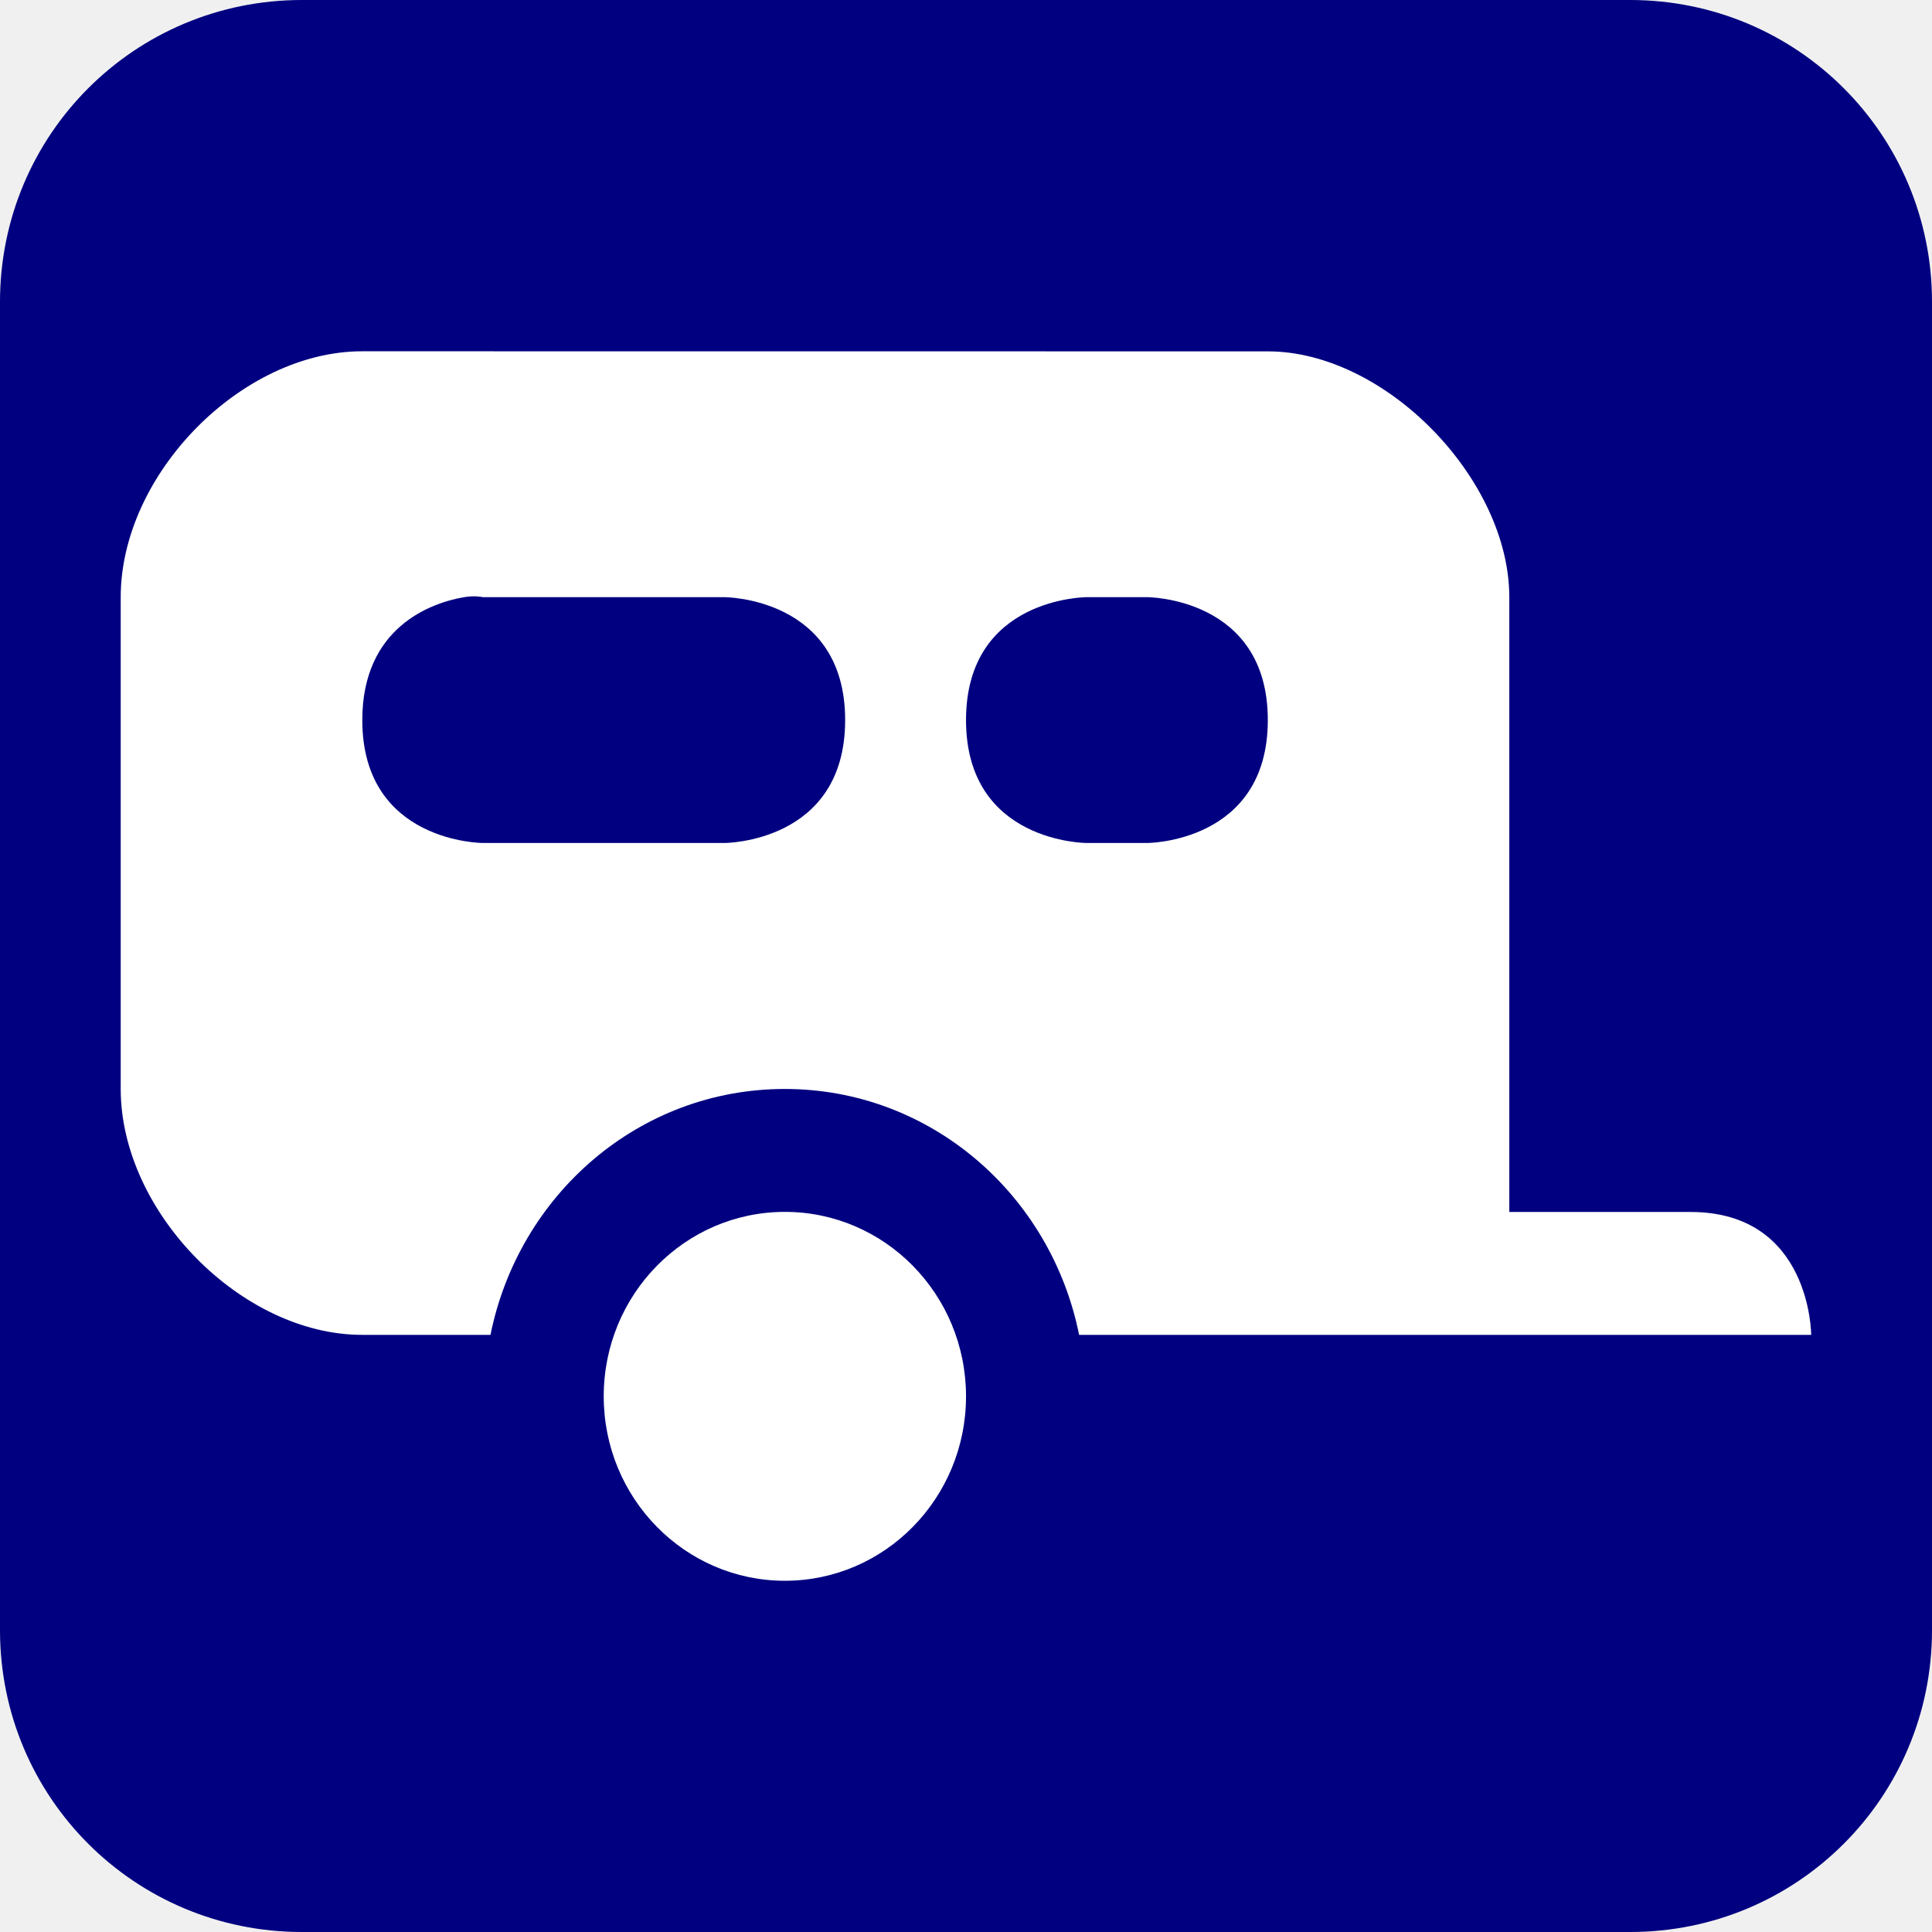
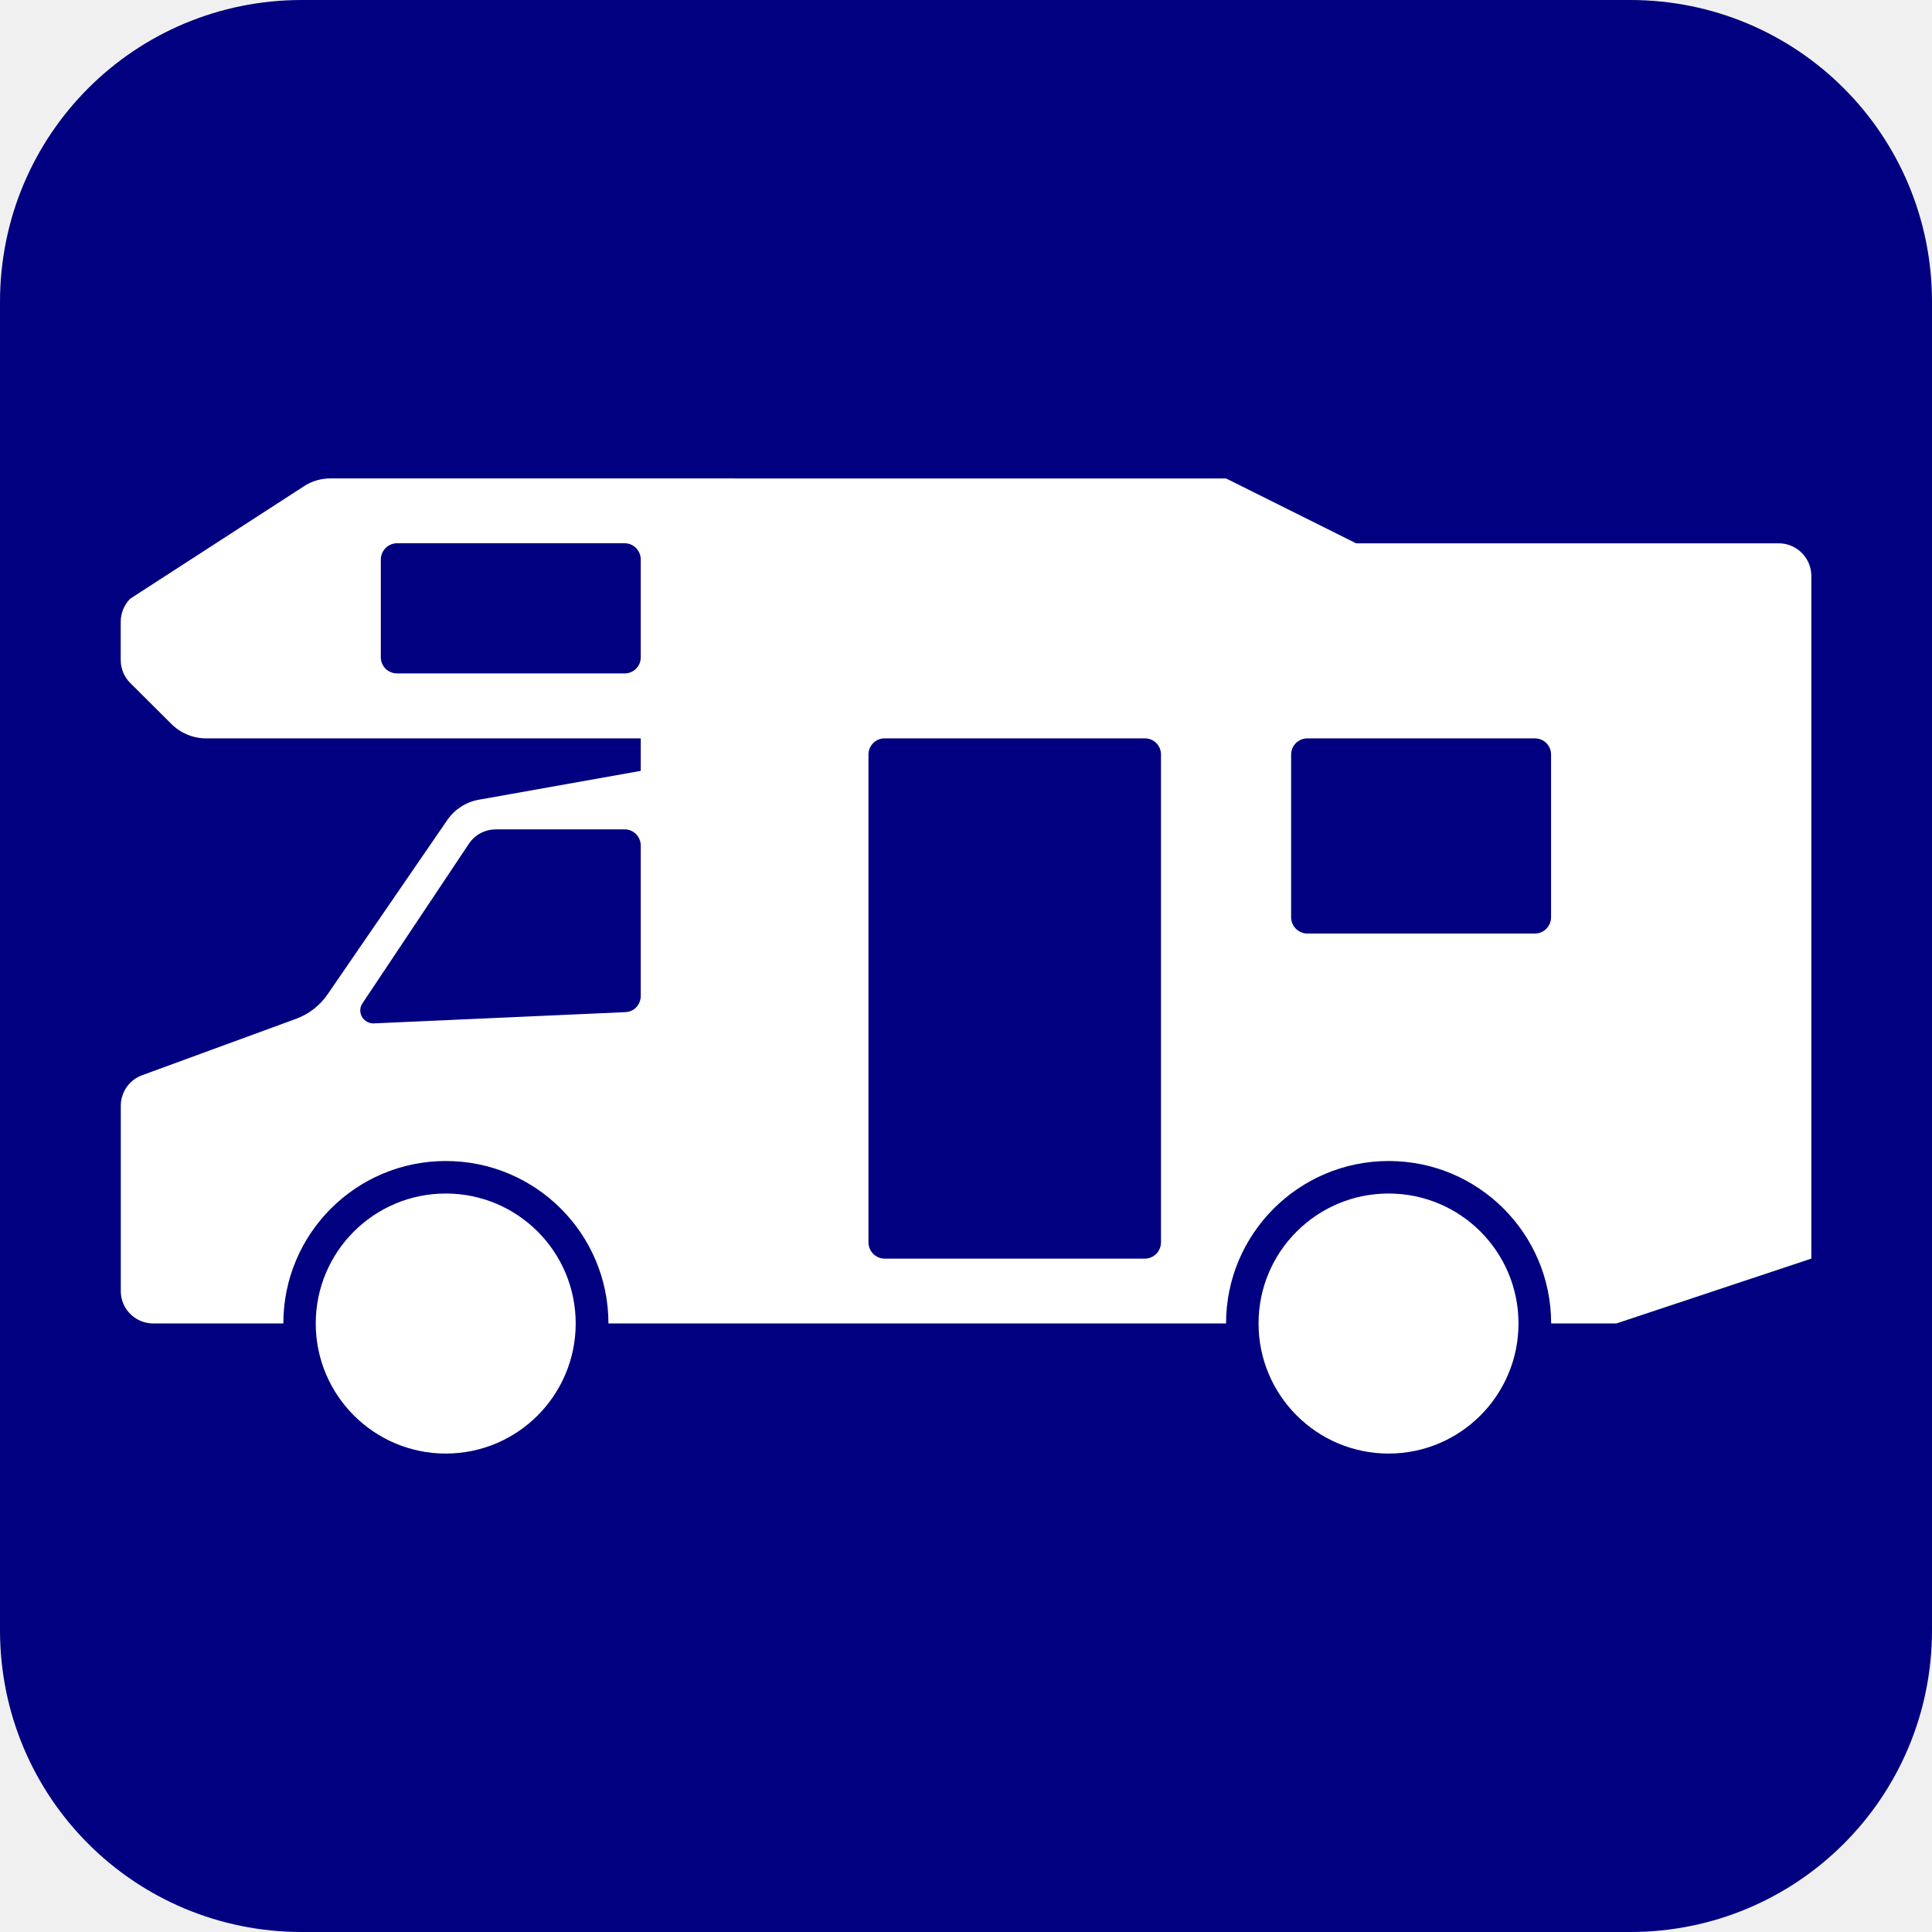
<svg xmlns="http://www.w3.org/2000/svg" version="1.1" width="32" height="32" viewBox="0 0 30 30" id="svg2">
  <defs id="defs8" />
  <rect width="14" height="14" x="0" y="23.5" id="canvas" style="visibility:hidden;fill:none;stroke:none" />
  <path style="opacity:1;fill:#000080;fill-opacity:1;stroke:none;stroke-width:0;stroke-linecap:butt;stroke-linejoin:miter;stroke-miterlimit:4;stroke-dasharray:none;stroke-dashoffset:0;stroke-opacity:1" d="M 4.688,0 C 2.091,0 0,2.091 0,4.688 v 20.625 C 0,27.909 2.091,30 4.688,30 h 20.625 C 27.909,30 30,27.909 30,25.312 V 4.688 C 30,2.091 27.909,0 25.312,0 Z" id="rect5129" />
  <g id="g4554" transform="matrix(1.261389,0,0,1.284323,0.692448,-12.7802)" style="stroke-width:0.786">
-     <path style="fill:#ffffff;fill-opacity:1;stroke:none;stroke-width:1.021" id="caravan" d="m 3.91,14.198 c -1.486,0 -2.973,1.486 -2.973,2.973 v 5.946 c 0,1.486 1.486,2.973 2.973,2.973 h 1.579 c 0.347,-1.693 1.827,-2.973 3.623,-2.973 1.796,0 3.277,1.28 3.623,2.973 h 9.012 c 0,0 0,-1.486 -1.486,-1.486 h -2.23 v -7.432 c 0,-1.428 -1.523,-2.973 -2.973,-2.973 z m 1.254,2.973 c 0.139,-0.023 0.232,0 0.232,0 h 2.973 c 0,0 1.486,0 1.486,1.486 0,1.486 -1.486,1.486 -1.486,1.486 H 5.397 c 0,0 -1.486,0 -1.486,-1.486 0,-1.115 0.836,-1.417 1.254,-1.486 z m 7.665,0 h 0.743 c 0,0 1.486,0 1.486,1.486 0,1.486 -1.486,1.486 -1.486,1.486 h -0.743 c 0,0 -1.486,0 -1.486,-1.486 0,-1.486 1.486,-1.486 1.486,-1.486 z m -3.716,7.432 c -1.231,0 -2.23,0.998 -2.23,2.23 0,1.231 0.998,2.23 2.23,2.23 1.231,0 2.23,-0.998 2.23,-2.23 0,-1.231 -0.998,-2.23 -2.23,-2.23 z" />
+     <path style="fill:#ffffff;fill-opacity:1;fill-rule:nonzero;stroke:none;stroke-width:0.921" d="m 3.521,15.735 c -0.119,0 -0.235,0.033 -0.333,0.098 L 1.053,17.19 c -0.074,0.074 -0.116,0.175 -0.116,0.279 v 0.459 c 0,0.105 0.041,0.206 0.116,0.279 l 0.508,0.497 c 0.112,0.11 0.266,0.174 0.425,0.174 h 5.353 v 0.393 l -1.994,0.349 c -0.157,0.027 -0.297,0.116 -0.388,0.246 L 3.482,21.975 C 3.388,22.109 3.254,22.211 3.098,22.268 l -1.898,0.683 c -0.158,0.057 -0.262,0.204 -0.262,0.369 v 2.241 c 0,0.217 0.18,0.391 0.4,0.391 H 2.939 c 0,-1.085 0.895,-1.964 2,-1.964 1.106,0 2.002,0.879 2.002,1.964 h 7.603 c 0,-1.085 0.897,-1.964 2.002,-1.964 1.105,0 2,0.879 2,1.964 h 0.803 l 2.4,-0.784 v -8.253 c 0,-0.218 -0.18,-0.395 -0.4,-0.395 h -5.203 l -1.601,-0.784 z m 0.819,0.784 h 2.8 c 0.111,0 0.199,0.089 0.199,0.198 v 1.18 c 0,0.109 -0.088,0.196 -0.199,0.196 H 4.34 c -0.111,0 -0.201,-0.087 -0.201,-0.196 v -1.18 c 0,-0.109 0.09,-0.198 0.201,-0.198 z m 6.001,2.359 h 3.203 c 0.112,0 0.199,0.087 0.199,0.196 v 5.896 c 0,0.109 -0.087,0.198 -0.199,0.198 h -3.203 c -0.11,0 -0.199,-0.089 -0.199,-0.198 v -5.896 c 0,-0.109 0.089,-0.196 0.199,-0.196 z m 5.205,0 h 2.8 c 0.11,0 0.199,0.087 0.199,0.196 v 1.966 c 0,0.109 -0.089,0.198 -0.199,0.198 h -2.8 c -0.111,0 -0.201,-0.089 -0.201,-0.198 v -1.966 c 0,-0.109 0.09,-0.196 0.201,-0.196 z m -9.993,1.1 h 1.587 c 0.111,0 0.199,0.089 0.199,0.198 v 1.816 c 0,0.105 -0.082,0.192 -0.189,0.196 l -3.095,0.136 c -0.089,0.004 -0.165,-0.064 -0.169,-0.15 -0.002,-0.034 0.009,-0.066 0.028,-0.094 L 5.222,20.154 C 5.295,20.045 5.419,19.979 5.553,19.979 Z m -0.614,4.403 c -0.884,0 -1.601,0.703 -1.601,1.571 0,0.868 0.717,1.573 1.601,1.573 0.884,0 1.599,-0.705 1.599,-1.573 0,-0.868 -0.715,-1.571 -1.599,-1.571 z m 11.606,0 c -0.884,0 -1.601,0.703 -1.601,1.571 0,0.868 0.717,1.573 1.601,1.573 0.884,0 1.599,-0.705 1.599,-1.573 0,-0.868 -0.715,-1.571 -1.599,-1.571 z" id="path5733" />
  </g>
</svg>
